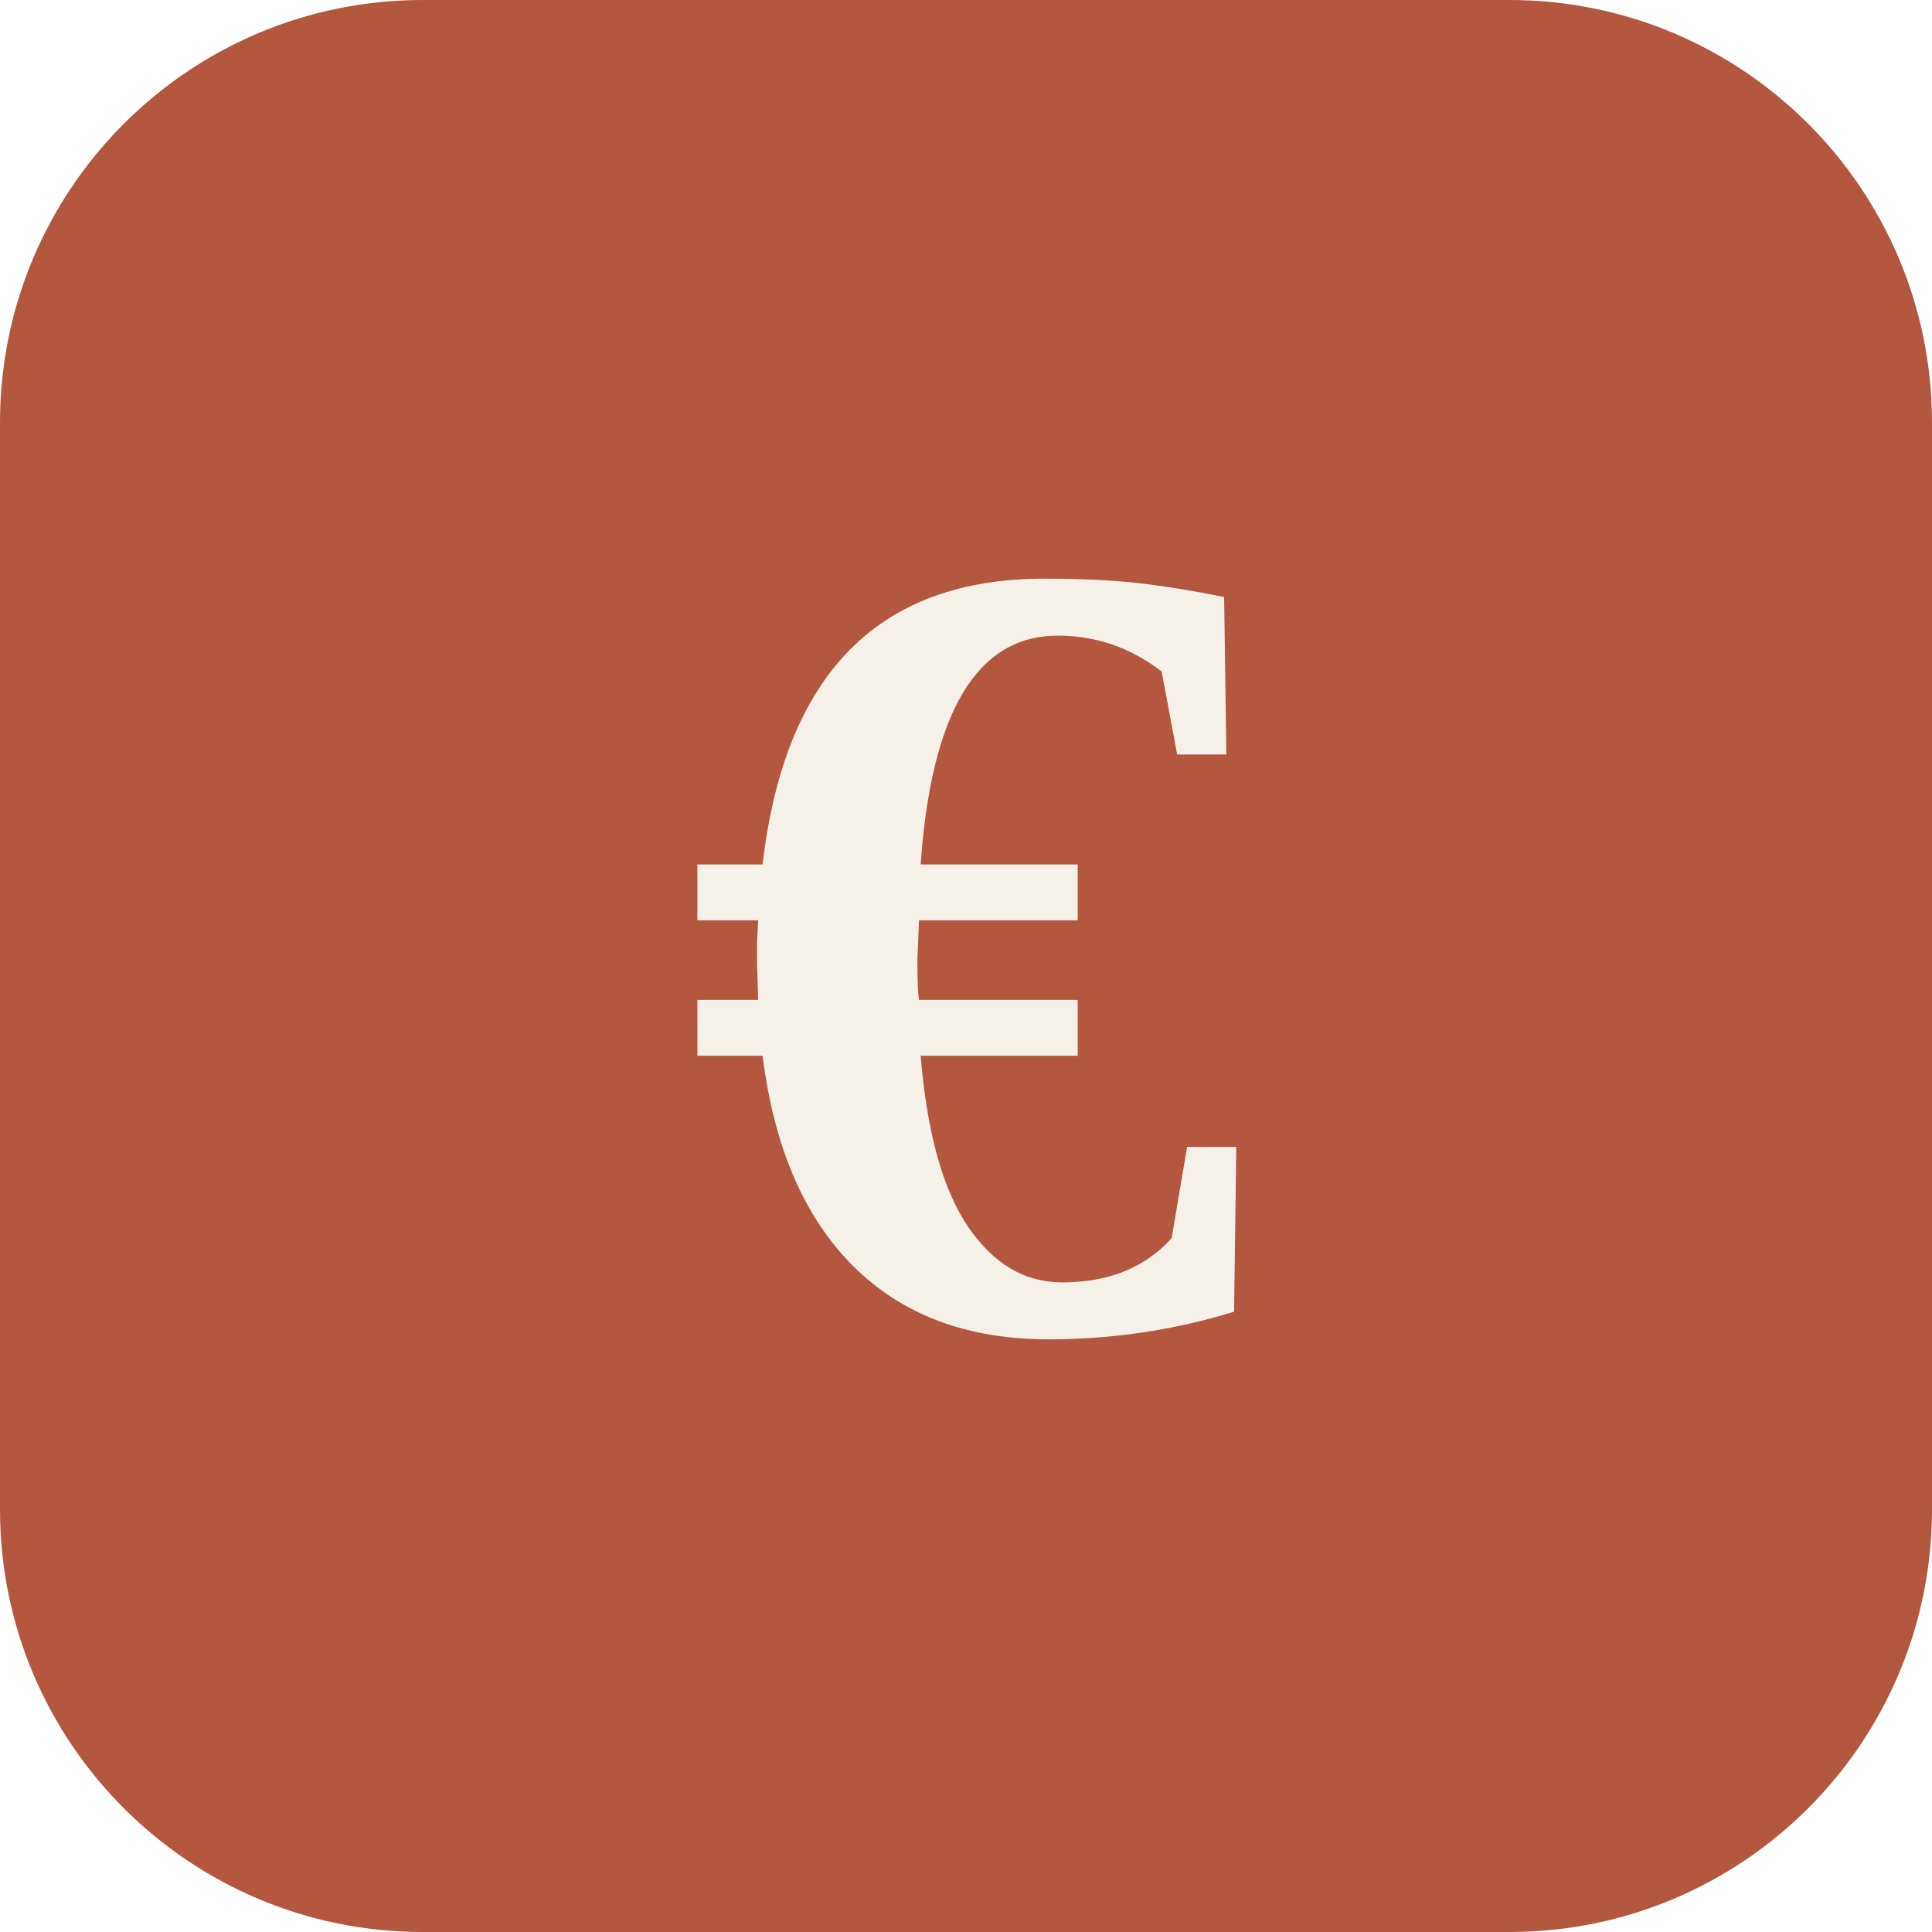
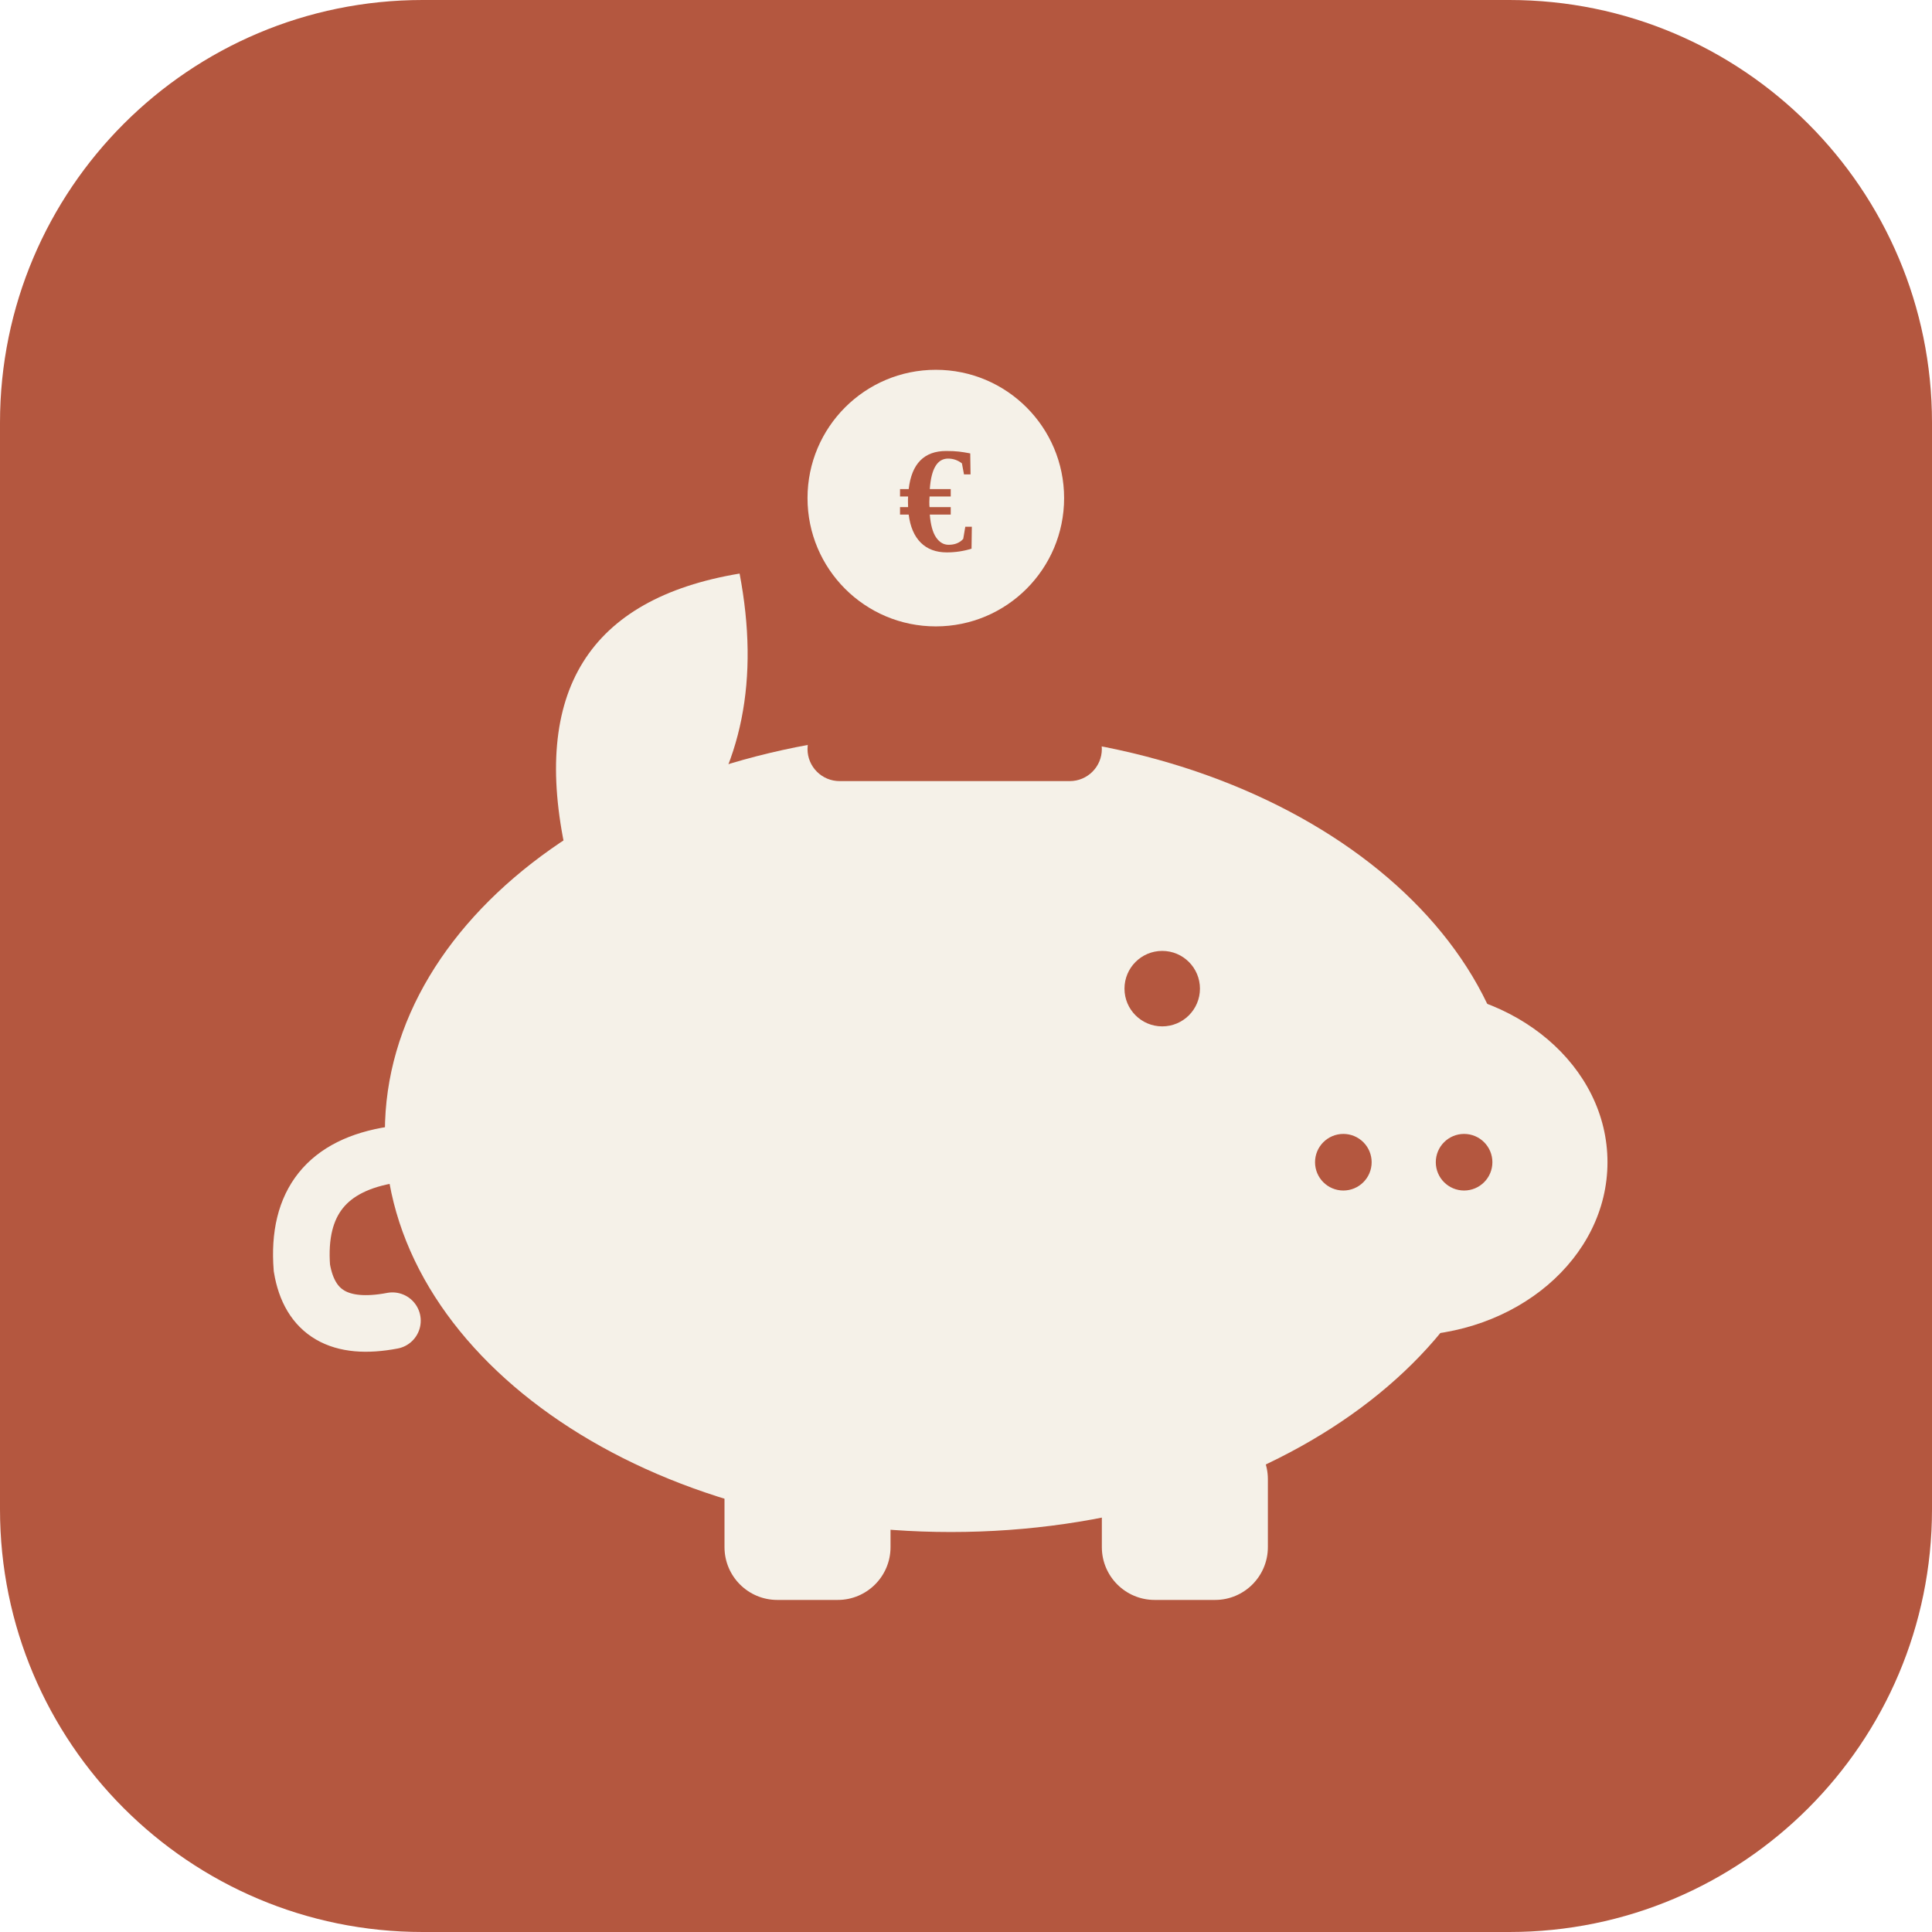
<svg xmlns="http://www.w3.org/2000/svg" width="512" height="512" viewBox="0 0 512 512">
  <rect width="512" height="512" rx="112" fill="#B4573F" />
-   <text x="256" y="352" font-family="Georgia, 'Times New Roman', serif" font-size="300" font-weight="700" fill="#F5F1E8" text-anchor="middle">€</text>
+   <circle cx="248" cy="132" r="34" fill="#F5F1E8" />
+   <text x="248" y="146" font-family="Georgia, 'Times New Roman', serif" font-size="40" font-weight="700" fill="#B4573F" text-anchor="middle">€</text>
+   <path d="M104 306 q-26 4 -24 30 q3 18 24 14" fill="none" stroke="#F5F1E8" stroke-width="15" stroke-linecap="round" />
+   <g fill="#F5F1E8">
+     <ellipse cx="252" cy="300" rx="150" ry="106" />
+     <ellipse cx="372" cy="308" rx="54" ry="46" />
+     <path d="M150 226 q-14 -64 46 -74 q8 42 -14 70 z" />
+     <rect x="192" y="378" width="44" height="46" rx="14" />
+     <rect x="292" y="378" width="44" height="46" rx="14" />
+   </g>
+   <g fill="#B4573F">
+     <rect x="214" y="190" width="78" height="17" rx="8.5" />
+     <circle cx="308" cy="262" r="10" />
+     <circle cx="356" cy="308" r="7.5" />
+     <circle cx="388" cy="308" r="7.5" />
+   </g>
</svg>
